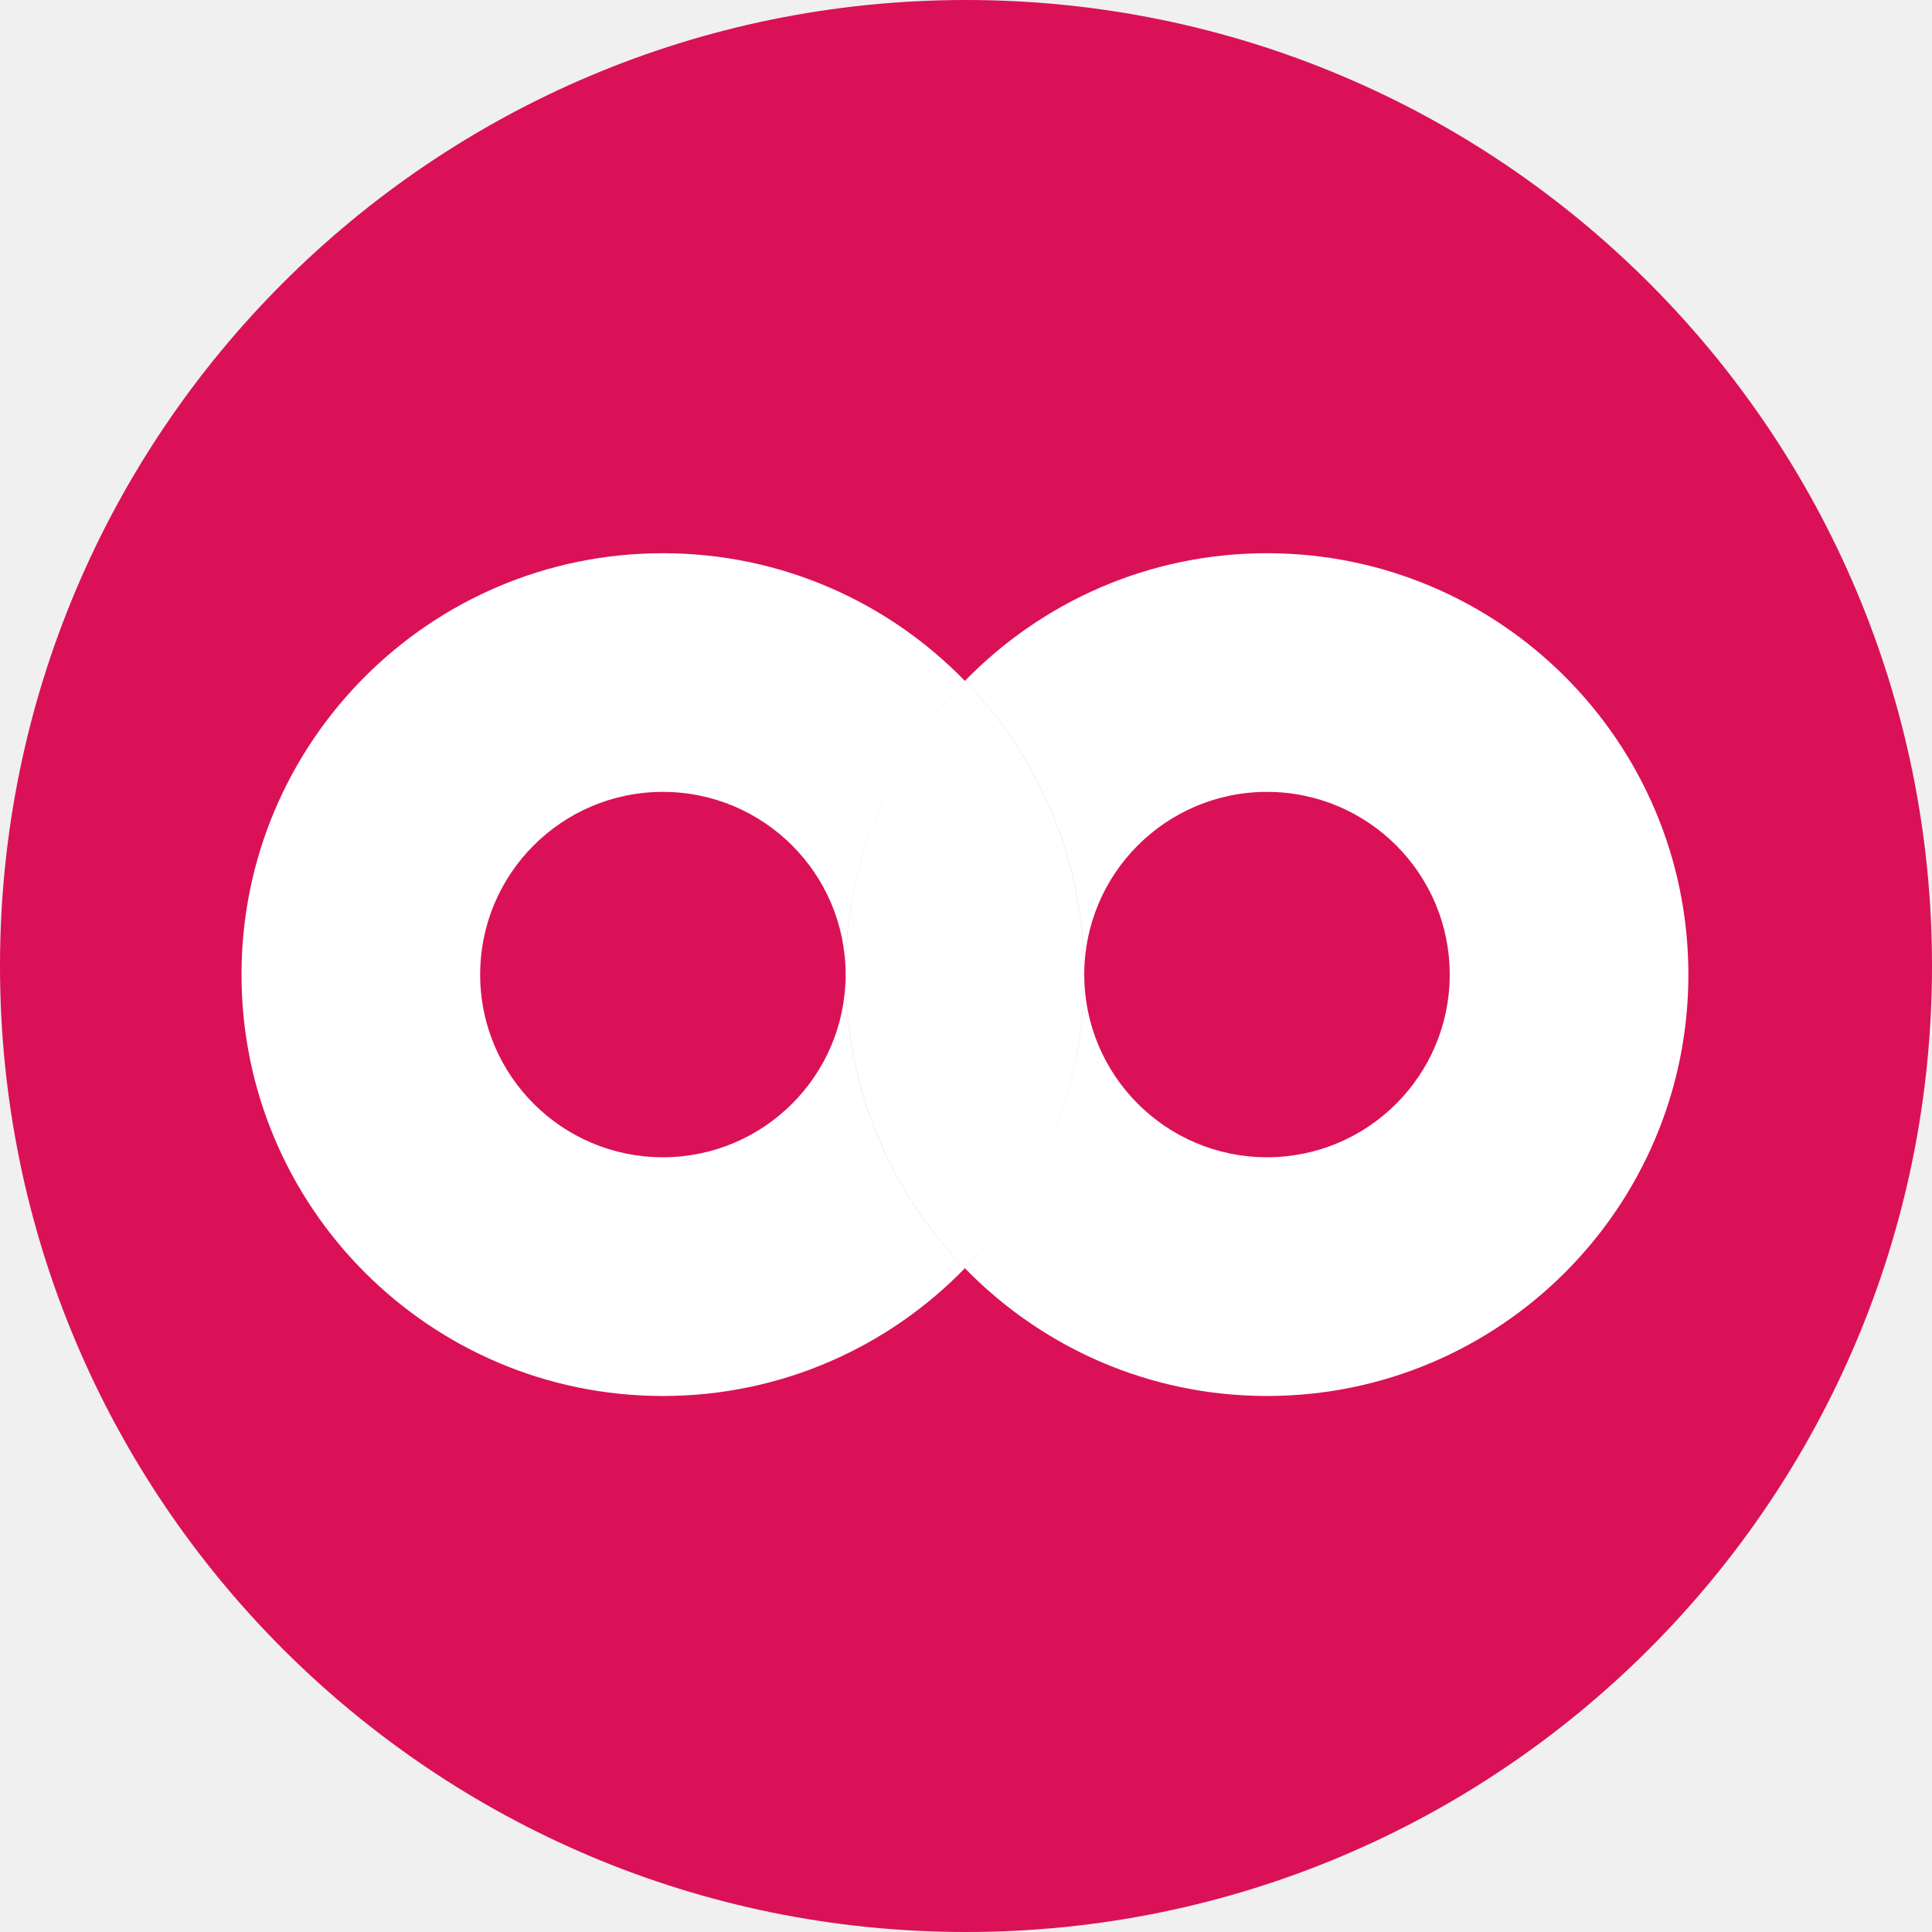
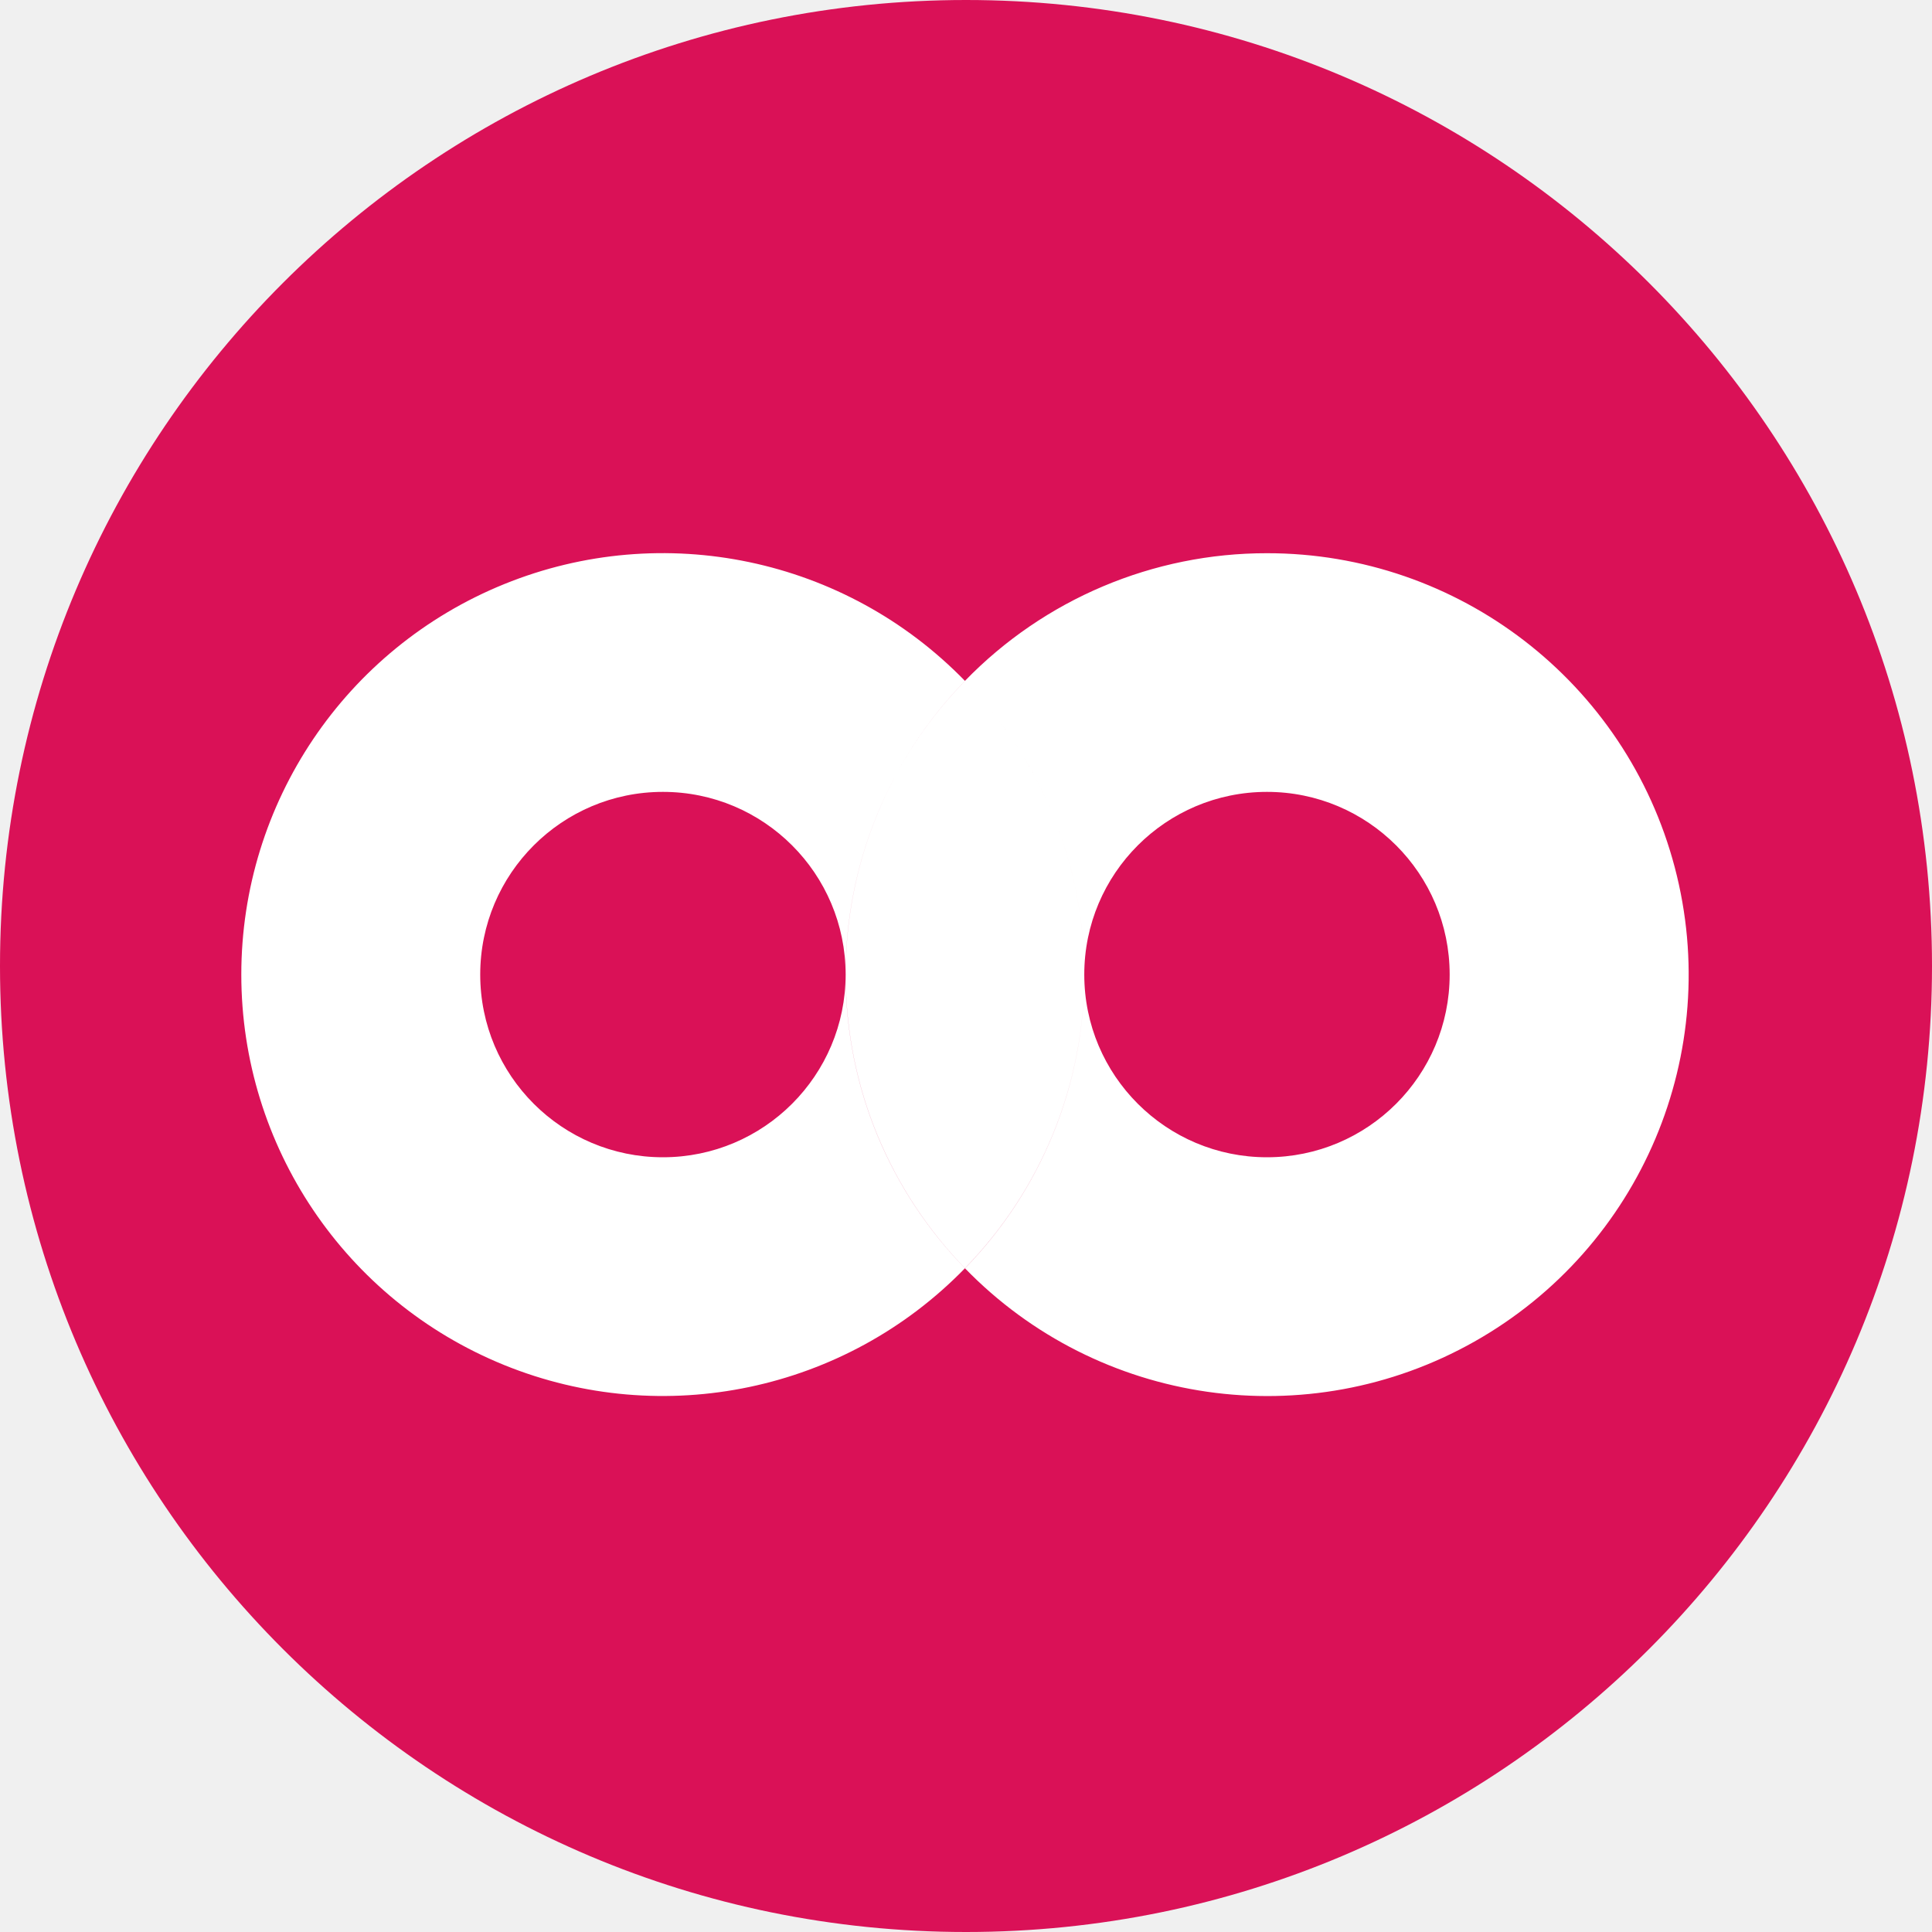
- <svg xmlns="http://www.w3.org/2000/svg" width="32px" height="32px" viewBox="0 0 32 32" version="1.1">
-   <g id="color/mft" stroke="none" stroke-width="1" fill="none" fill-rule="evenodd">
-     <g id="Group" />
-     <circle id="Oval" fill="#DA1157" fill-rule="nonzero" cx="16" cy="16" r="16" />
-     <path d="M20.985,19.168 C22.657,19.168 24.012,17.813 24.012,16.142 C24.012,14.471 22.657,13.116 20.985,13.116 C19.314,13.116 17.959,14.471 17.959,16.142 C17.959,17.813 19.314,19.168 20.985,19.168 Z M20.985,9.163 C24.84,9.163 27.965,12.288 27.965,16.142 C27.965,19.997 24.84,23.122 20.985,23.122 C19.023,23.122 17.25,22.31 15.982,21.006 C17.205,19.749 17.959,18.034 17.959,16.142 C17.959,14.25 17.205,12.535 15.982,11.278 C17.25,9.974 19.023,9.163 20.985,9.163 Z M10.979,19.168 C12.651,19.168 14.006,17.813 14.006,16.142 C14.006,14.471 12.651,13.116 10.979,13.116 C9.308,13.116 7.953,14.471 7.953,16.142 C7.953,17.813 9.308,19.168 10.979,19.168 Z M15.982,11.278 C14.76,12.535 14.006,14.25 14.006,16.142 C14.006,18.034 14.76,19.749 15.982,21.006 C14.714,22.31 12.942,23.122 10.979,23.122 C7.125,23.122 4,19.997 4,16.142 C4,12.288 7.125,9.163 10.979,9.163 C12.942,9.163 14.714,9.974 15.982,11.278 Z M14.005,16.143 C14.005,18.035 14.759,19.75 15.982,21.007 C17.204,19.75 17.958,18.035 17.958,16.143 C17.958,14.251 17.204,12.536 15.982,11.279 C14.759,12.536 14.005,14.251 14.005,16.143 Z" id="Combined-Shape" fill="#FFFFFF" fill-rule="nonzero" />
+ <svg xmlns="http://www.w3.org/2000/svg" width="32" height="32" viewBox="0 0 32 32">
+   <g fill="none">
+     <circle fill="#DA1157" cx="16" cy="16" r="16" />
+     <path d="M20.985 19.168a3.026 3.026 0 1 0 0-6.052 3.026 3.026 0 0 0 0 6.052zm0-10.005a6.98 6.98 0 1 1-5.003 11.843 6.955 6.955 0 0 0 1.977-4.864 6.954 6.954 0 0 0-1.977-4.864 6.957 6.957 0 0 1 5.003-2.115zM10.98 19.168a3.026 3.026 0 1 0 0-6.052 3.026 3.026 0 0 0 0 6.052zm5.003-7.89a6.955 6.955 0 0 0-1.976 4.864c0 1.892.754 3.607 1.976 4.864a6.98 6.98 0 1 1 0-9.728zm-1.977 4.865c0 1.892.754 3.607 1.977 4.864a6.954 6.954 0 0 0 1.976-4.864 6.954 6.954 0 0 0-1.976-4.864 6.954 6.954 0 0 0-1.977 4.864z" fill="#FFF" />
  </g>
</svg>
